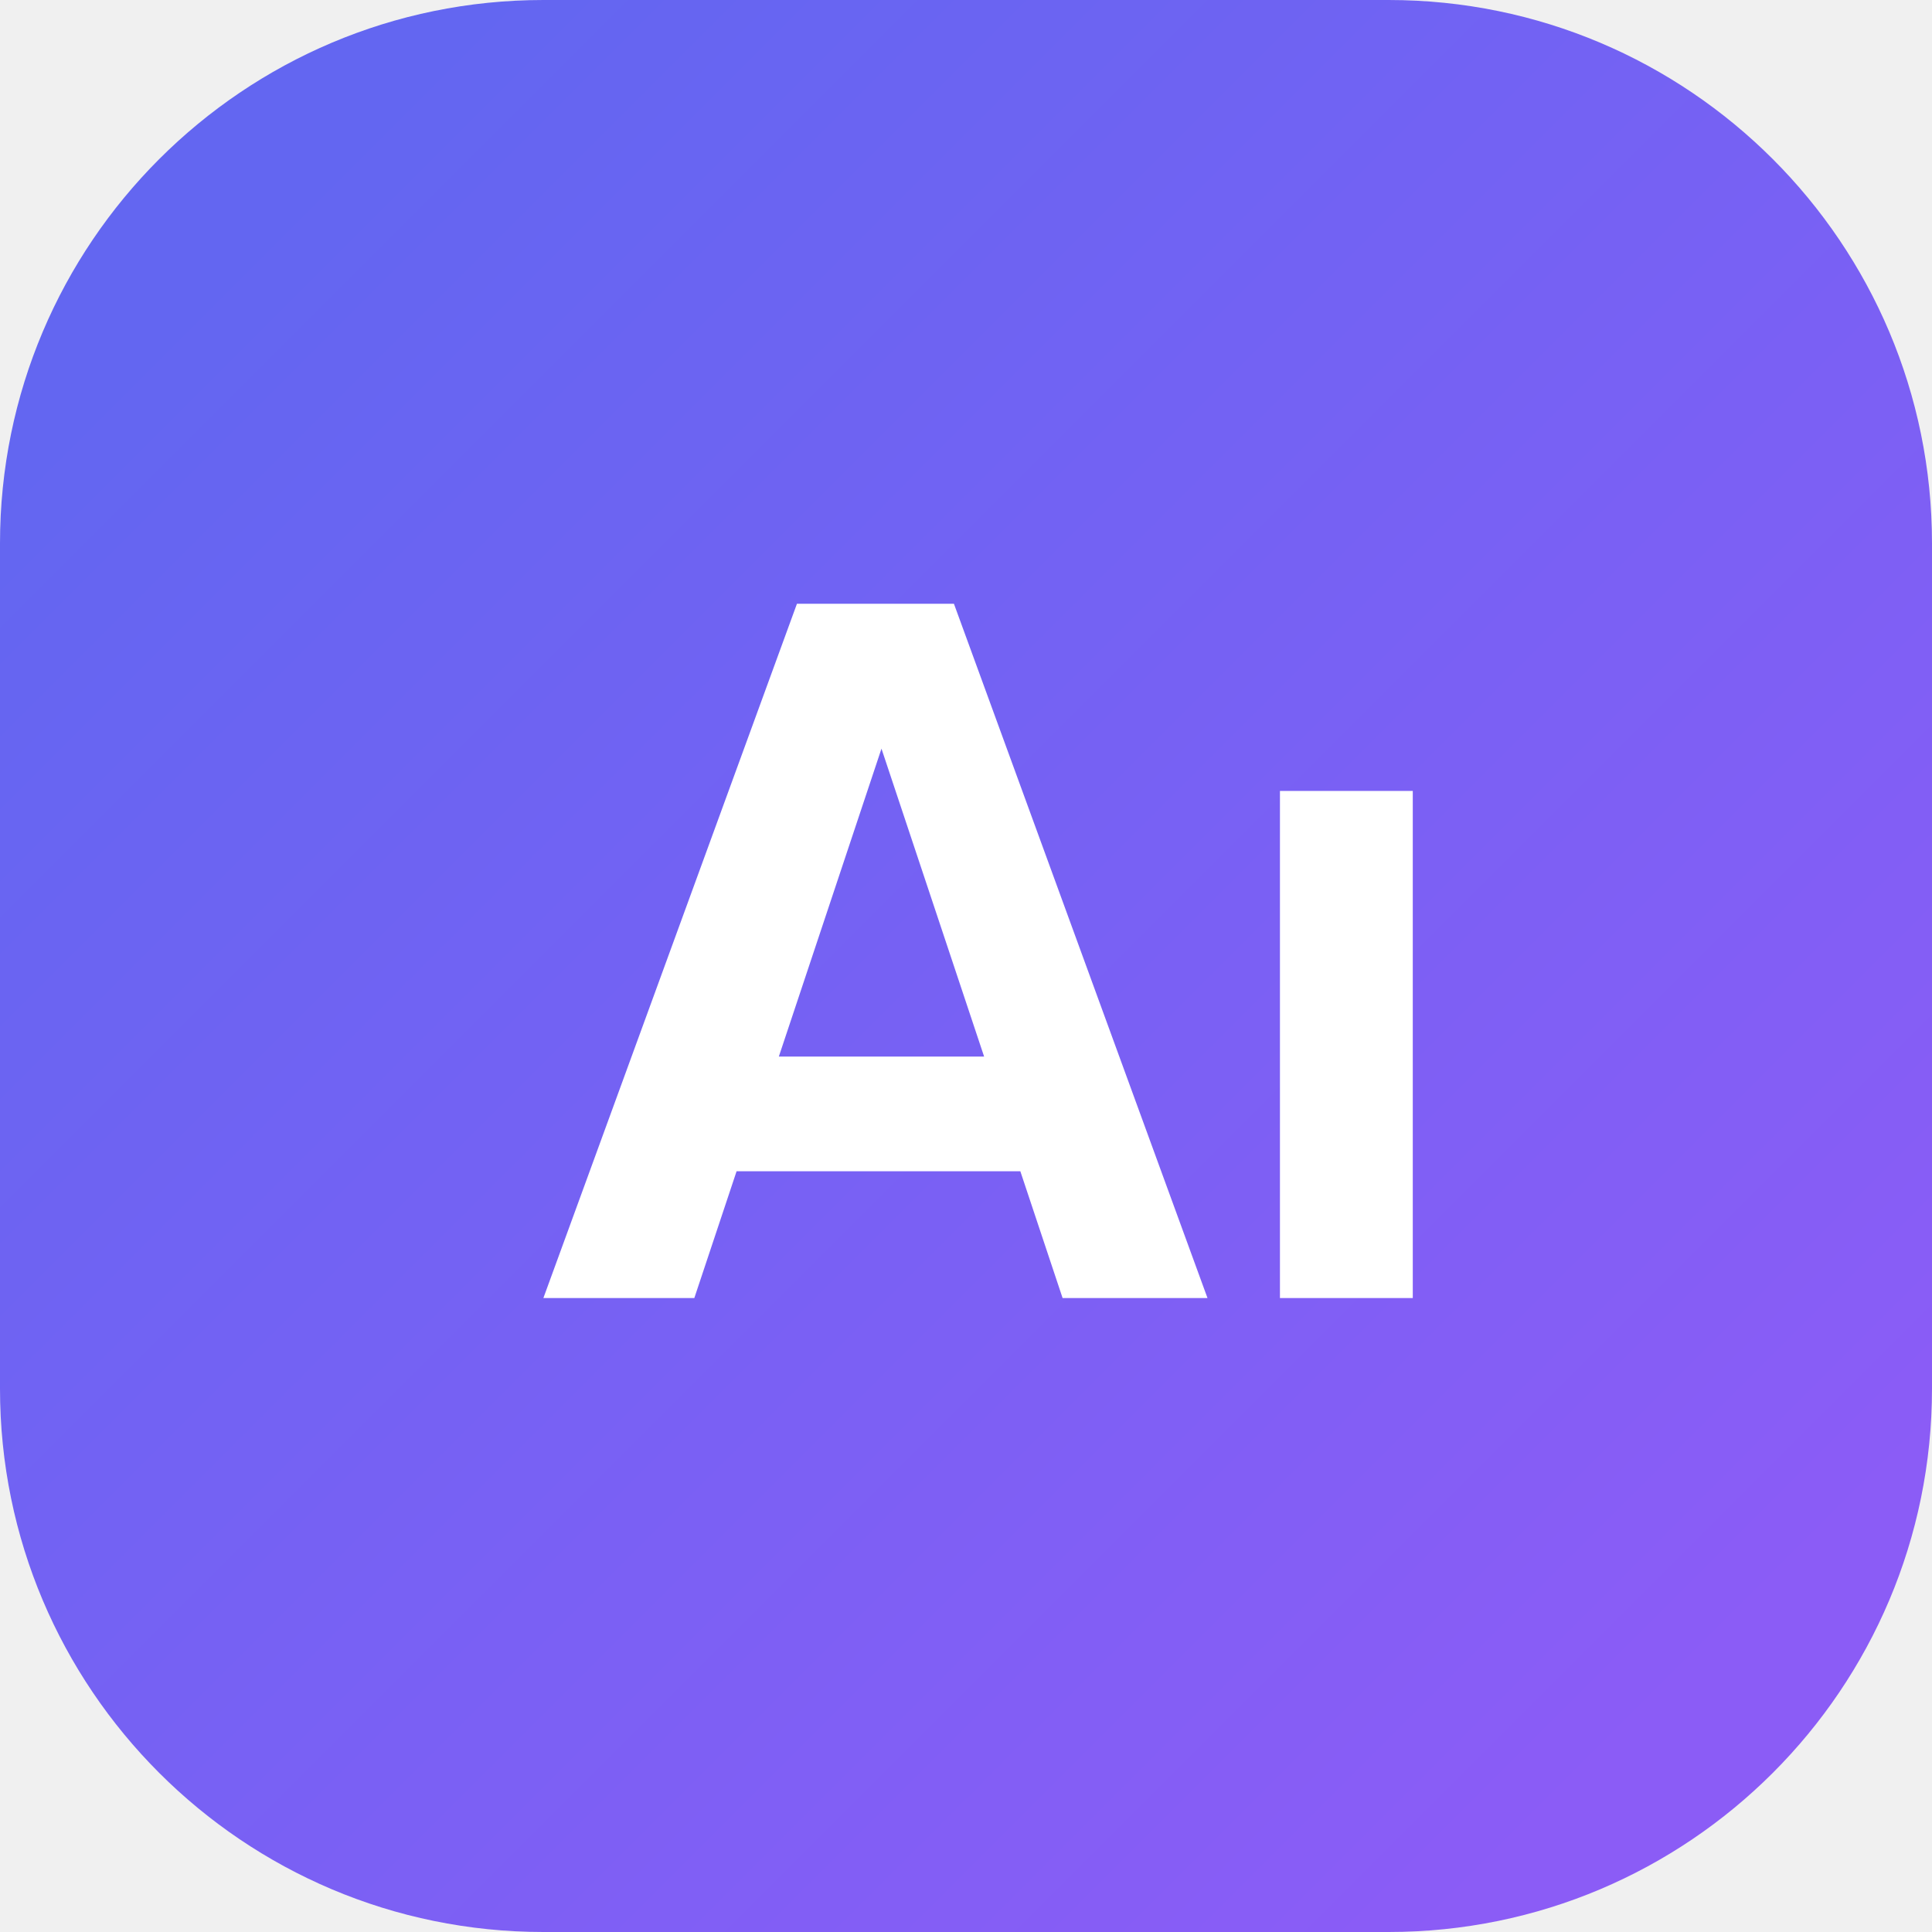
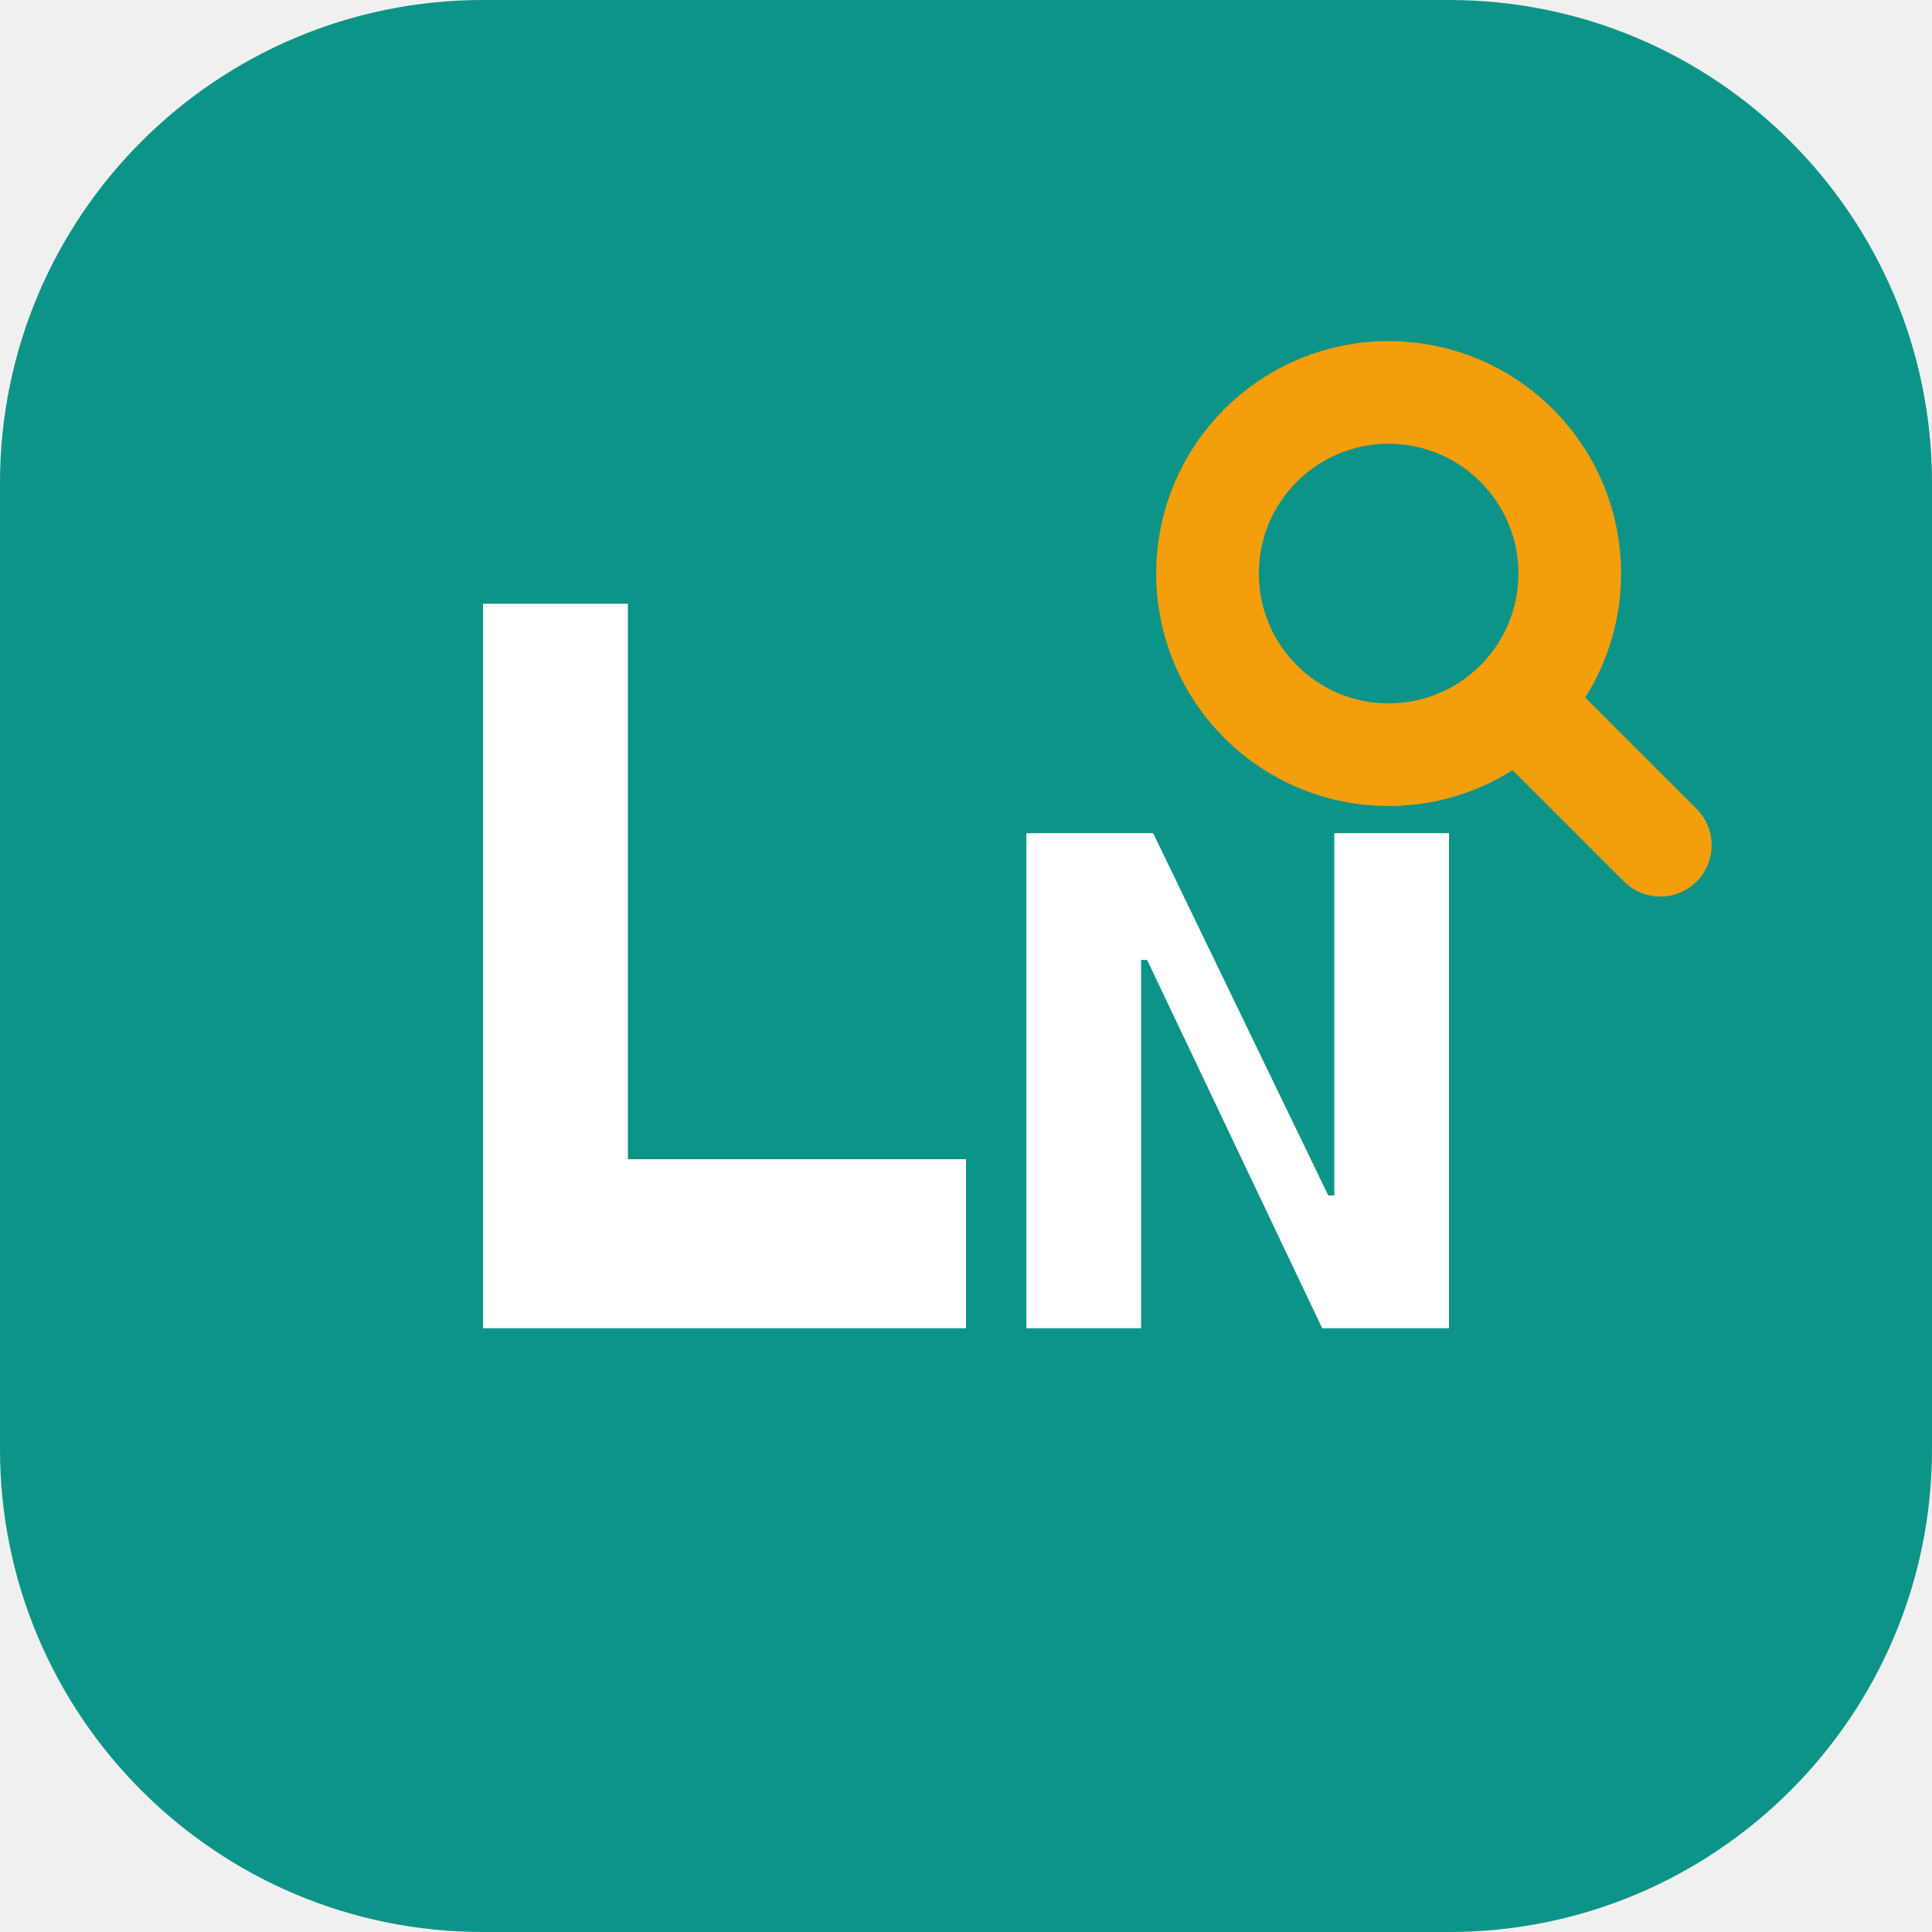
<svg xmlns="http://www.w3.org/2000/svg" viewBox="0 0 32 32" fill="none">
-   <defs>
-     <linearGradient id="g" x1="4" y1="4" x2="28" y2="28" gradientUnits="userSpaceOnUse">
-       <stop stop-color="#6366F1" />
-       <stop offset="1" stop-color="#8B5CF6" />
-     </linearGradient>
-   </defs>
-   <rect width="32" height="32" rx="9" fill="url(#g)" />
-   <path d="M9 21.5L13.2 10h2.6L20 21.5h-2.4l-.7-2.1h-4.7l-.7 2.1H9zm3.9-4h3.4l-1.7-5.1L12.9 17.5zM21.2 21.5v-8.4h2.2v8.4h-2.2z" fill="#fff" />
+   <rect width="32" height="32" rx="8" fill="#0D9488" />
+   <path d="M8 22V10h2.4v9.2H16V22H8zm9 0v-8.2h2.1l2.9 6h.1v-6H24V22h-2.1l-2.9-6.1h-.1V22H17z" fill="#fff" />
+   <circle cx="23" cy="9.5" r="3" fill="none" stroke="#F59E0B" stroke-width="1.7" />
+   <path d="M25.2 11.7 27.5 14" stroke="#F59E0B" stroke-width="1.7" stroke-linecap="round" />
</svg>
